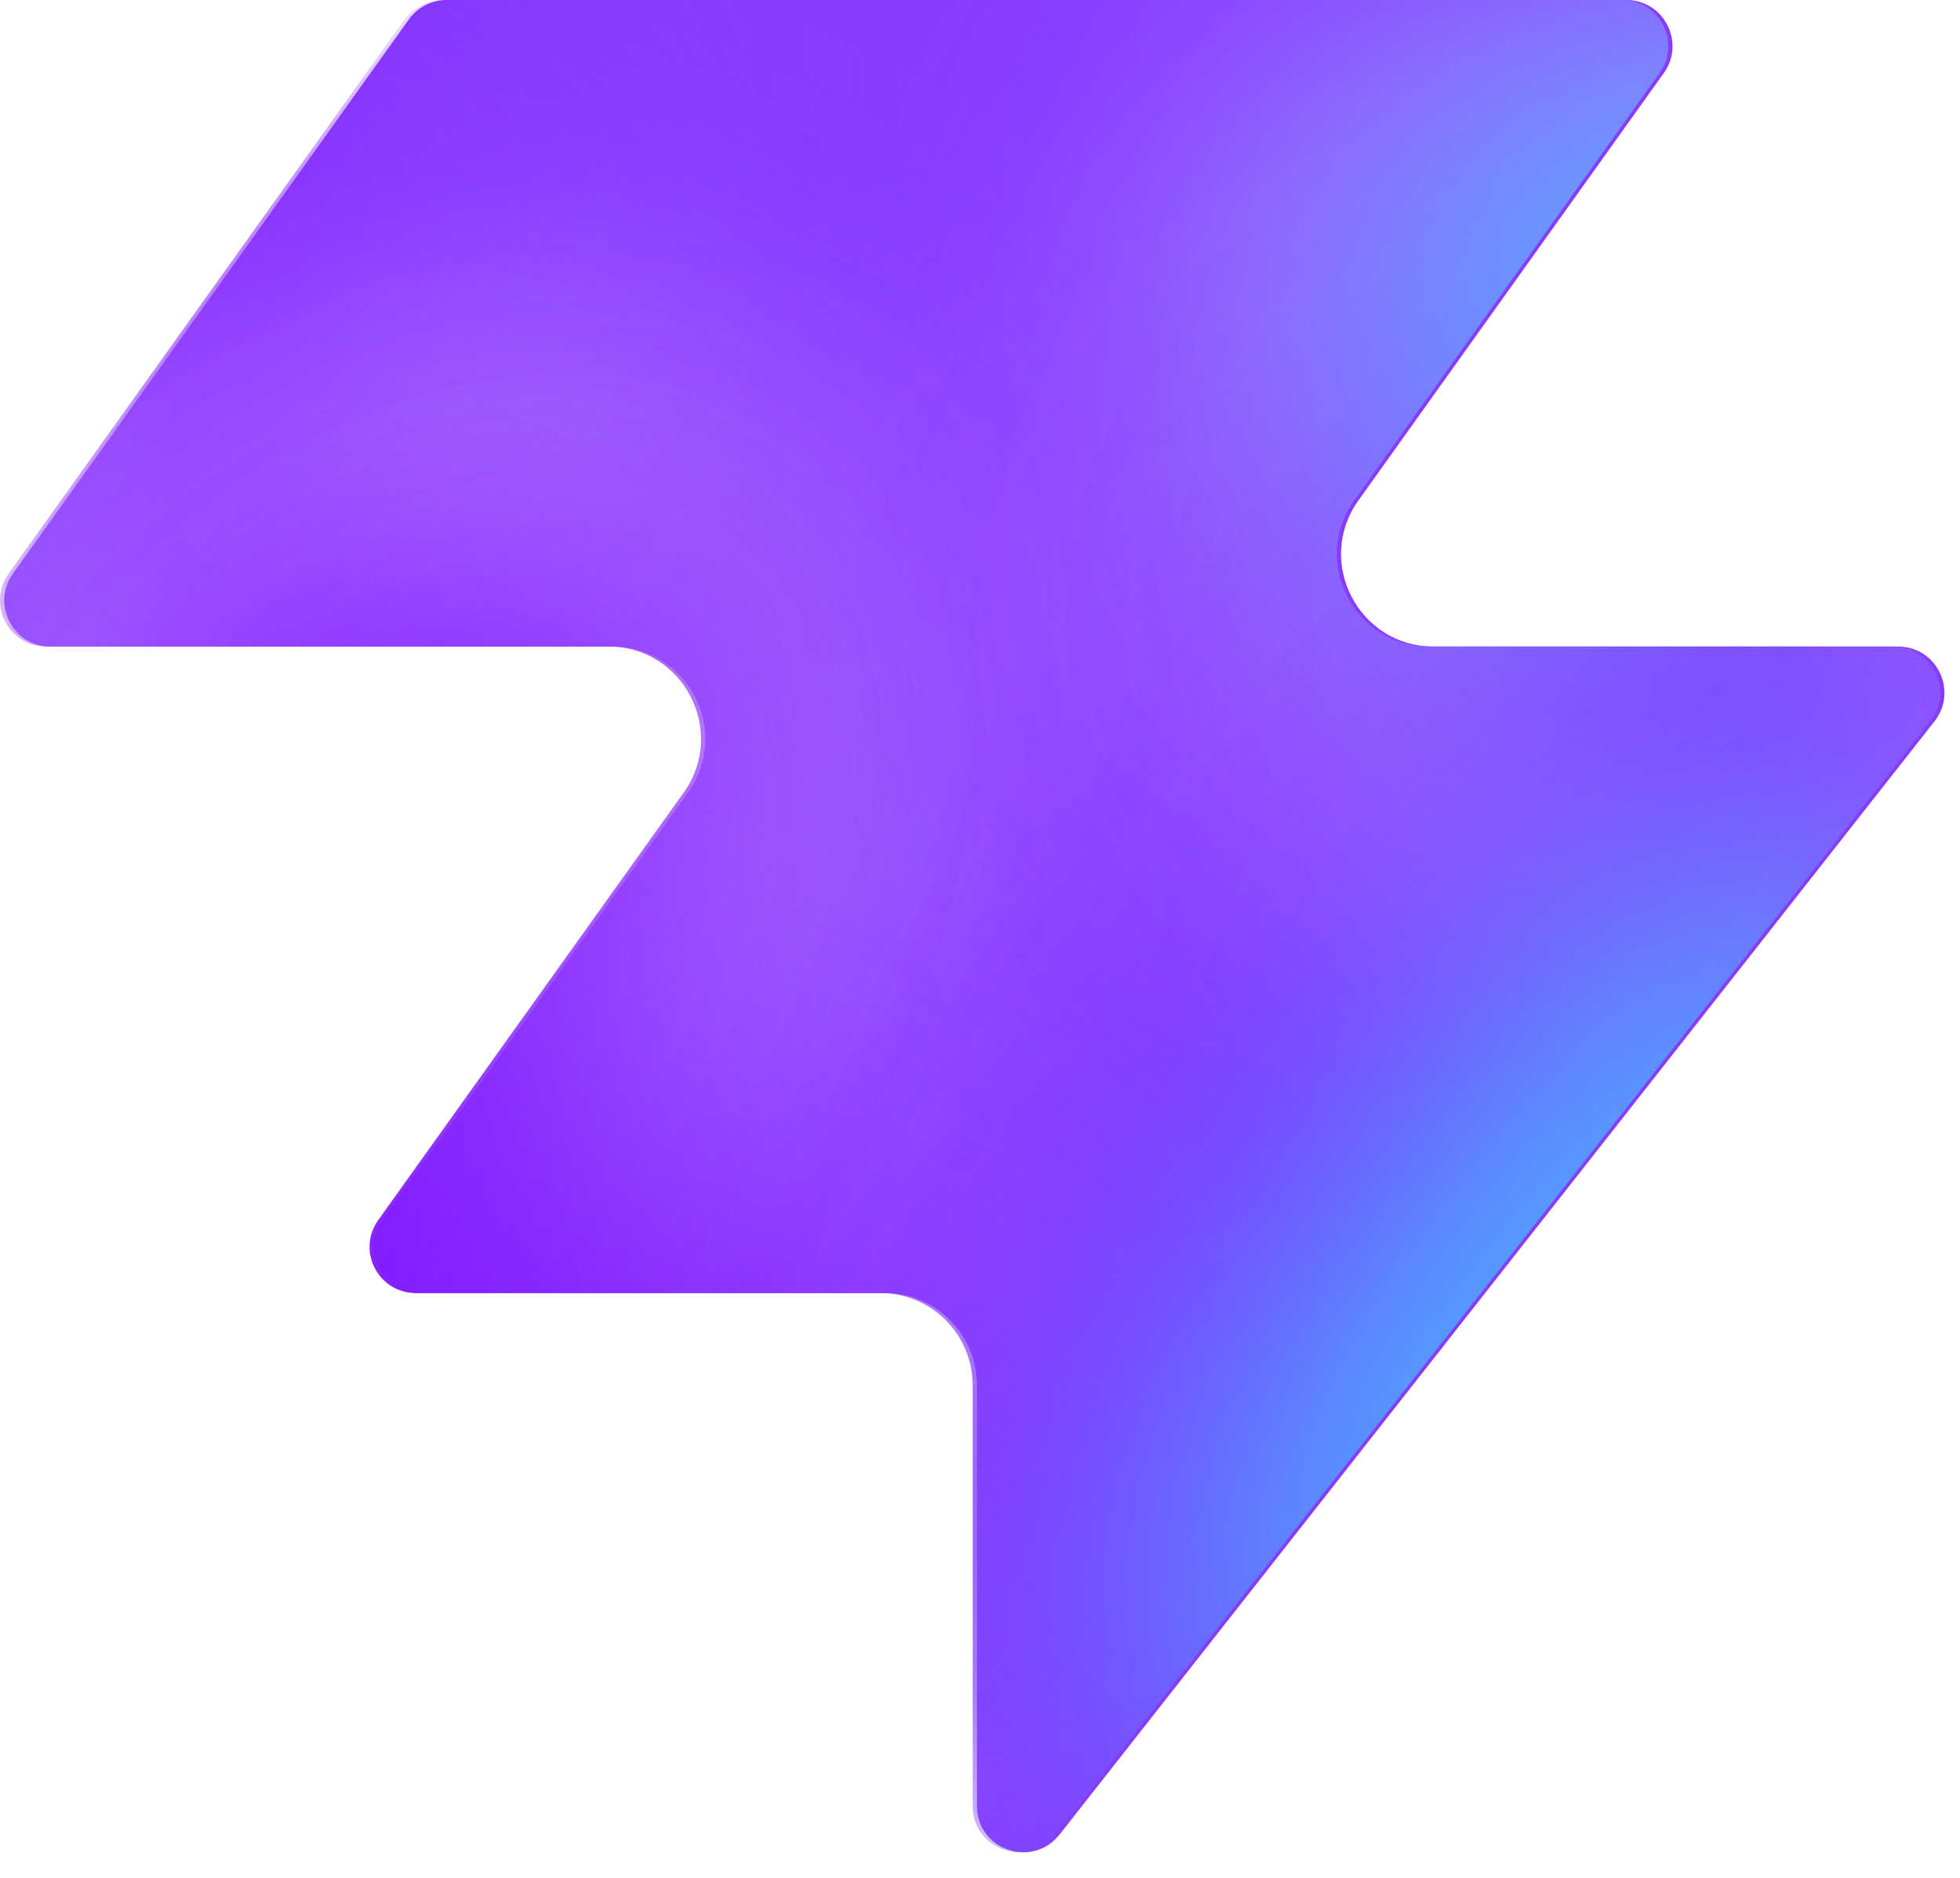
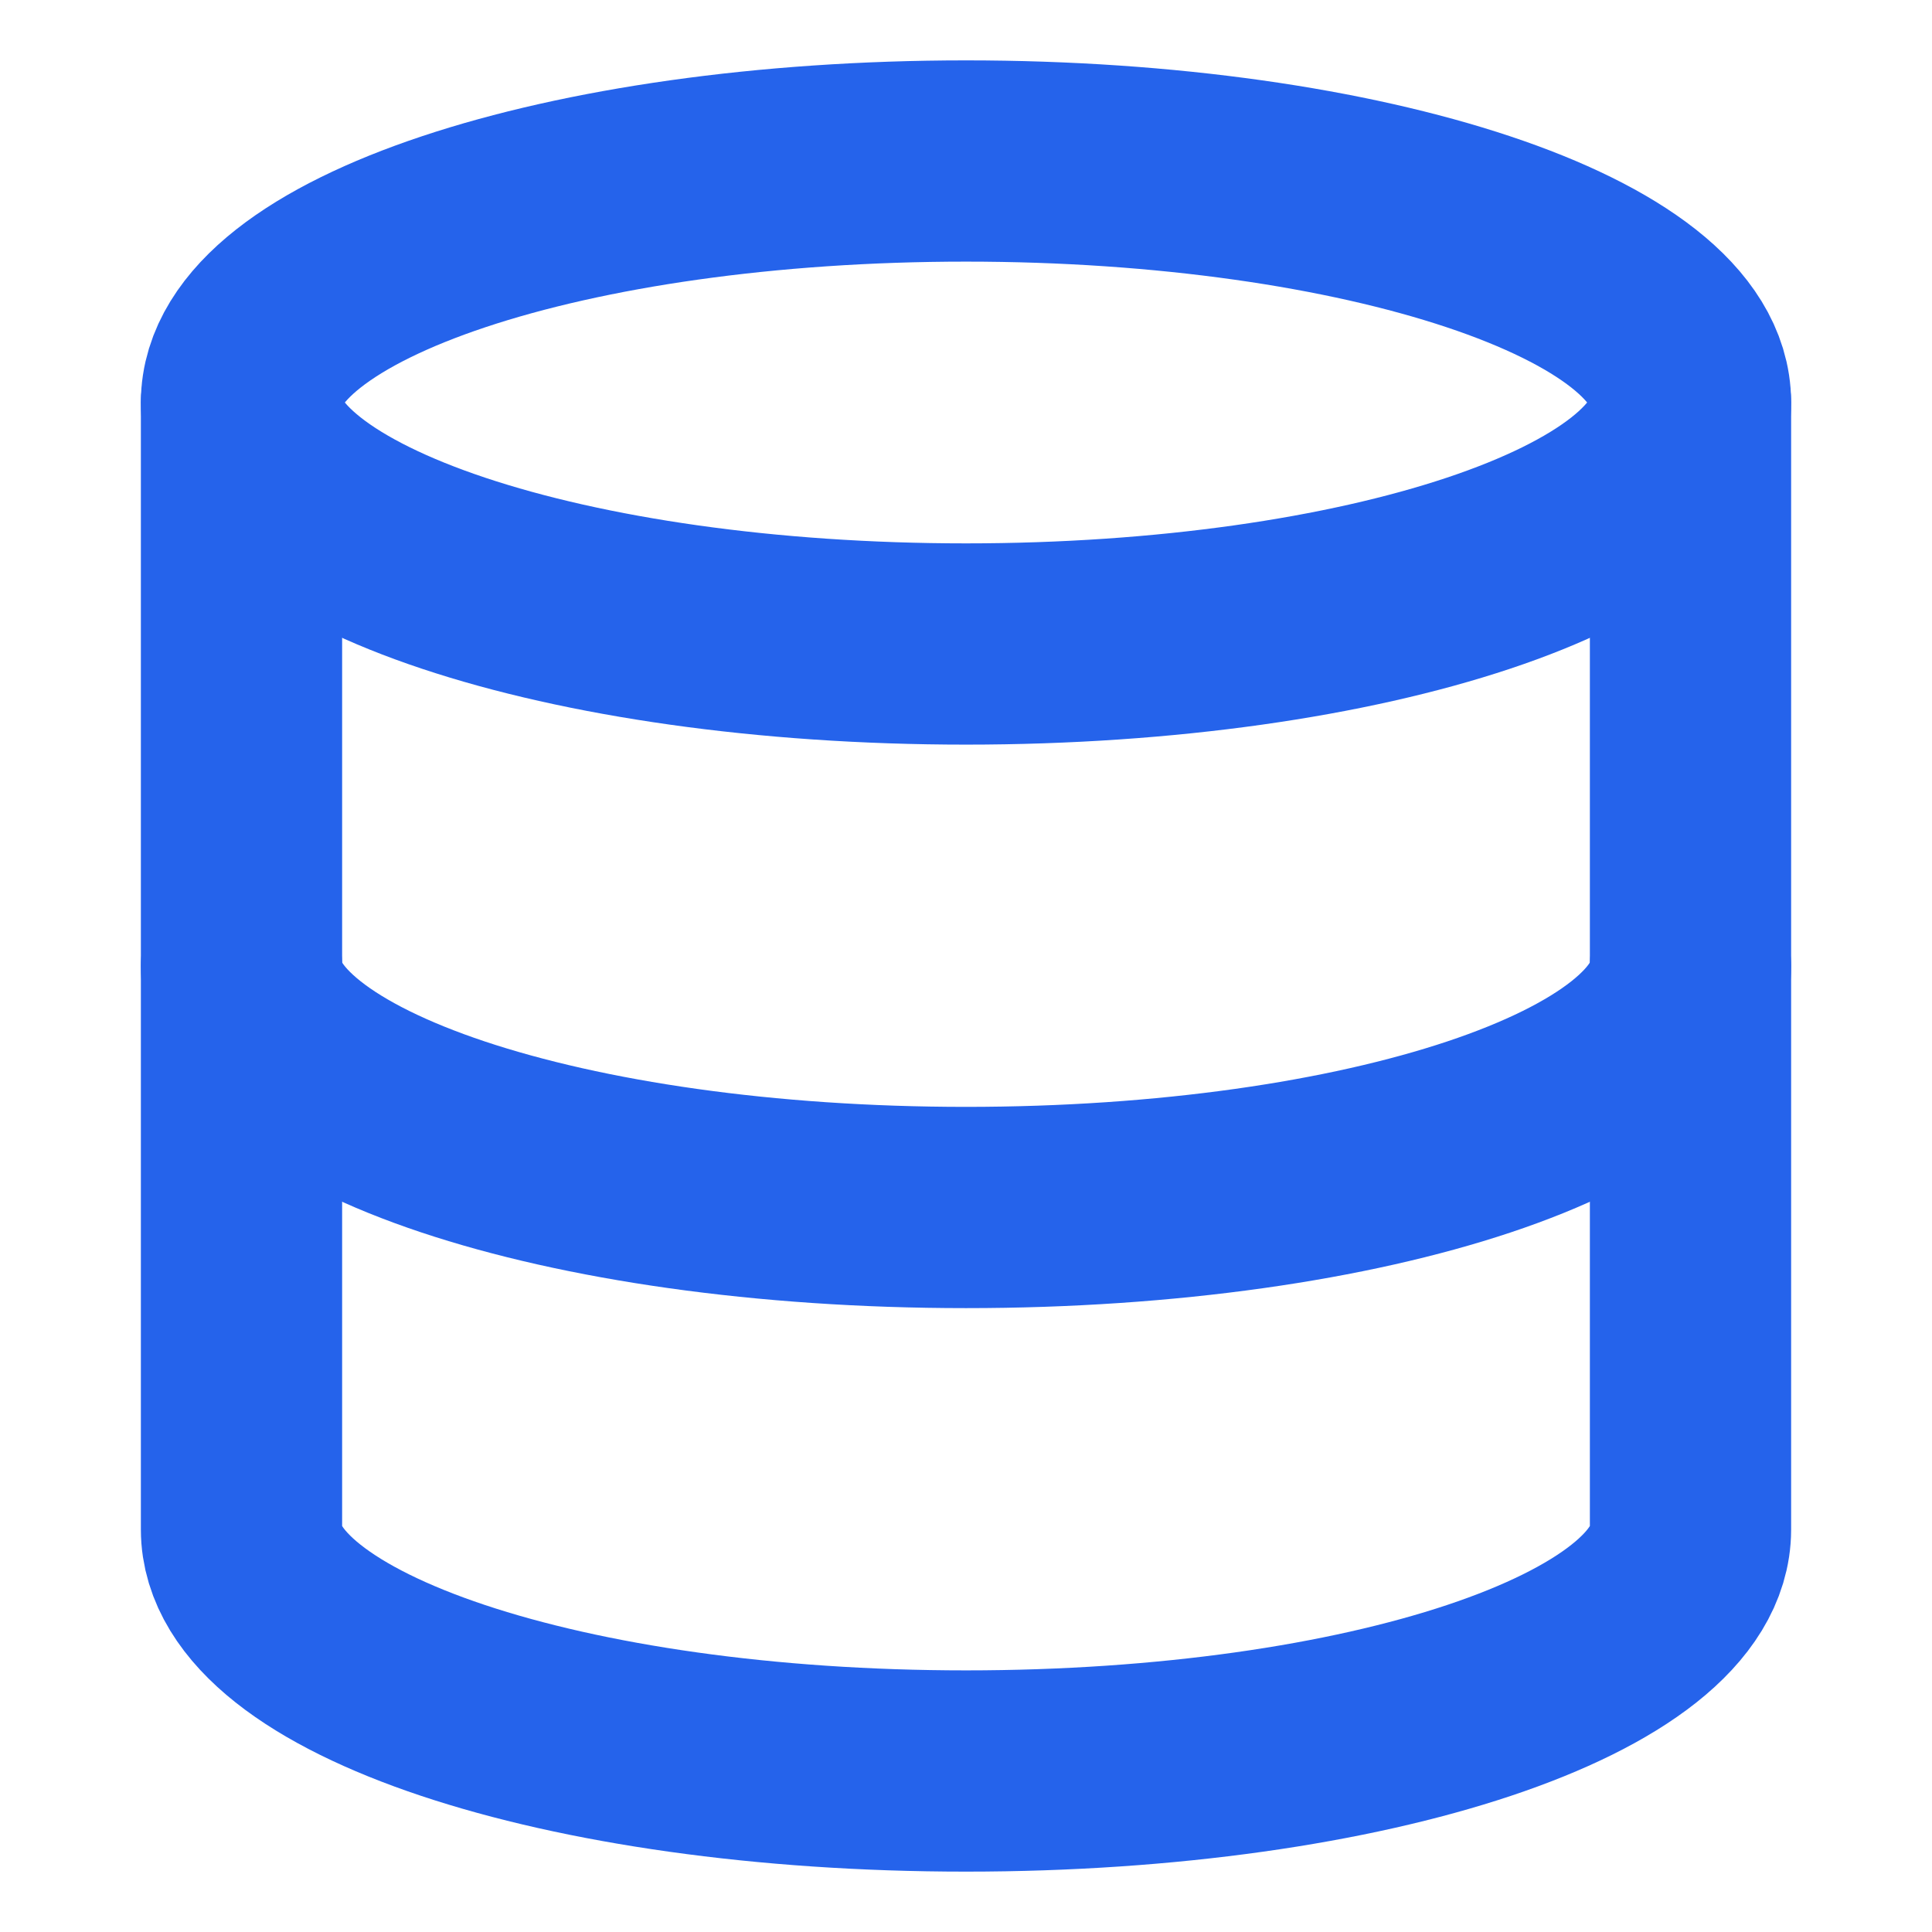
- <svg xmlns="http://www.w3.org/2000/svg" width="48" height="46" fill="none" viewBox="0 0 48 46">
-   <path fill="#863bff" d="M25.946 44.938c-.664.845-2.021.375-2.021-.698V33.937a2.26 2.26 0 0 0-2.262-2.262H10.287c-.92 0-1.456-1.04-.92-1.788l7.48-10.471c1.07-1.497 0-3.578-1.842-3.578H1.237c-.92 0-1.456-1.04-.92-1.788L10.013.474c.214-.297.556-.474.92-.474h28.894c.92 0 1.456 1.04.92 1.788l-7.48 10.471c-1.07 1.498 0 3.579 1.842 3.579h11.377c.943 0 1.473 1.088.89 1.83L25.947 44.94z" style="fill:#863bff;fill:color(display-p3 .525 .23 1);fill-opacity:1" />
-   <mask id="a" width="48" height="46" x="0" y="0" maskUnits="userSpaceOnUse" style="mask-type:alpha">
-     <path fill="#000" d="M25.842 44.938c-.664.844-2.021.375-2.021-.698V33.937a2.26 2.26 0 0 0-2.262-2.262H10.183c-.92 0-1.456-1.04-.92-1.788l7.48-10.471c1.07-1.498 0-3.579-1.842-3.579H1.133c-.92 0-1.456-1.04-.92-1.787L9.91.473c.214-.297.556-.474.92-.474h28.894c.92 0 1.456 1.04.92 1.788l-7.48 10.471c-1.07 1.498 0 3.578 1.842 3.578h11.377c.943 0 1.473 1.088.89 1.832L25.843 44.94z" style="fill:#000;fill-opacity:1" />
-   </mask>
-   <g mask="url(#a)">
-     <g filter="url(#b)">
-       <ellipse cx="5.508" cy="14.704" fill="#ede6ff" rx="5.508" ry="14.704" style="fill:#ede6ff;fill:color(display-p3 .927 .903 1);fill-opacity:1" transform="matrix(.00324 1 1 -.00324 -4.47 31.516)" />
-     </g>
-     <g filter="url(#c)">
-       <ellipse cx="10.399" cy="29.851" fill="#ede6ff" rx="10.399" ry="29.851" style="fill:#ede6ff;fill:color(display-p3 .927 .903 1);fill-opacity:1" transform="matrix(.00324 1 1 -.00324 -39.328 7.883)" />
-     </g>
-     <g filter="url(#d)">
-       <ellipse cx="5.508" cy="30.487" fill="#7e14ff" rx="5.508" ry="30.487" style="fill:#7e14ff;fill:color(display-p3 .492 .077 1);fill-opacity:1" transform="rotate(89.814 -25.913 -14.639)scale(1 -1)" />
-     </g>
-     <g filter="url(#e)">
-       <ellipse cx="5.508" cy="30.599" fill="#7e14ff" rx="5.508" ry="30.599" style="fill:#7e14ff;fill:color(display-p3 .492 .077 1);fill-opacity:1" transform="rotate(89.814 -32.644 -3.334)scale(1 -1)" />
-     </g>
-     <g filter="url(#f)">
-       <ellipse cx="5.508" cy="30.599" fill="#7e14ff" rx="5.508" ry="30.599" style="fill:#7e14ff;fill:color(display-p3 .492 .077 1);fill-opacity:1" transform="matrix(.00324 1 1 -.00324 -34.34 30.47)" />
-     </g>
-     <g filter="url(#g)">
-       <ellipse cx="14.072" cy="22.078" fill="#ede6ff" rx="14.072" ry="22.078" style="fill:#ede6ff;fill:color(display-p3 .927 .903 1);fill-opacity:1" transform="rotate(93.35 24.506 48.493)scale(-1 1)" />
-     </g>
-     <g filter="url(#h)">
-       <ellipse cx="3.47" cy="21.501" fill="#7e14ff" rx="3.47" ry="21.501" style="fill:#7e14ff;fill:color(display-p3 .492 .077 1);fill-opacity:1" transform="rotate(89.009 28.708 47.59)scale(-1 1)" />
-     </g>
-     <g filter="url(#i)">
-       <ellipse cx="3.47" cy="21.501" fill="#7e14ff" rx="3.47" ry="21.501" style="fill:#7e14ff;fill:color(display-p3 .492 .077 1);fill-opacity:1" transform="rotate(89.009 28.708 47.59)scale(-1 1)" />
-     </g>
-     <g filter="url(#j)">
-       <ellipse cx=".387" cy="8.972" fill="#7e14ff" rx="4.407" ry="29.108" style="fill:#7e14ff;fill:color(display-p3 .492 .077 1);fill-opacity:1" transform="rotate(39.51 .387 8.972)" />
-     </g>
-     <g filter="url(#k)">
-       <ellipse cx="47.523" cy="-6.092" fill="#7e14ff" rx="4.407" ry="29.108" style="fill:#7e14ff;fill:color(display-p3 .492 .077 1);fill-opacity:1" transform="rotate(37.892 47.523 -6.092)" />
-     </g>
-     <g filter="url(#l)">
-       <ellipse cx="41.412" cy="6.333" fill="#47bfff" rx="5.971" ry="9.665" style="fill:#47bfff;fill:color(display-p3 .28 .748 1);fill-opacity:1" transform="rotate(37.892 41.412 6.333)" />
-     </g>
-     <g filter="url(#m)">
-       <ellipse cx="-1.879" cy="38.332" fill="#7e14ff" rx="4.407" ry="29.108" style="fill:#7e14ff;fill:color(display-p3 .492 .077 1);fill-opacity:1" transform="rotate(37.892 -1.88 38.332)" />
-     </g>
-     <g filter="url(#n)">
-       <ellipse cx="-1.879" cy="38.332" fill="#7e14ff" rx="4.407" ry="29.108" style="fill:#7e14ff;fill:color(display-p3 .492 .077 1);fill-opacity:1" transform="rotate(37.892 -1.88 38.332)" />
-     </g>
-     <g filter="url(#o)">
-       <ellipse cx="35.651" cy="29.907" fill="#7e14ff" rx="4.407" ry="29.108" style="fill:#7e14ff;fill:color(display-p3 .492 .077 1);fill-opacity:1" transform="rotate(37.892 35.651 29.907)" />
-     </g>
-     <g filter="url(#p)">
-       <ellipse cx="38.418" cy="32.4" fill="#47bfff" rx="5.971" ry="15.297" style="fill:#47bfff;fill:color(display-p3 .28 .748 1);fill-opacity:1" transform="rotate(37.892 38.418 32.4)" />
-     </g>
-   </g>
-   <defs>
-     <filter id="b" width="60.045" height="41.654" x="-19.77" y="16.149" color-interpolation-filters="sRGB" filterUnits="userSpaceOnUse">
-       <feFlood flood-opacity="0" result="BackgroundImageFix" />
-       <feBlend in="SourceGraphic" in2="BackgroundImageFix" result="shape" />
-       <feGaussianBlur result="effect1_foregroundBlur_2002_17158" stdDeviation="7.659" />
-     </filter>
-     <filter id="c" width="90.34" height="51.437" x="-54.613" y="-7.533" color-interpolation-filters="sRGB" filterUnits="userSpaceOnUse">
-       <feFlood flood-opacity="0" result="BackgroundImageFix" />
-       <feBlend in="SourceGraphic" in2="BackgroundImageFix" result="shape" />
-       <feGaussianBlur result="effect1_foregroundBlur_2002_17158" stdDeviation="7.659" />
-     </filter>
-     <filter id="d" width="79.355" height="29.4" x="-49.64" y="2.03" color-interpolation-filters="sRGB" filterUnits="userSpaceOnUse">
-       <feFlood flood-opacity="0" result="BackgroundImageFix" />
-       <feBlend in="SourceGraphic" in2="BackgroundImageFix" result="shape" />
-       <feGaussianBlur result="effect1_foregroundBlur_2002_17158" stdDeviation="4.596" />
-     </filter>
-     <filter id="e" width="79.579" height="29.4" x="-45.045" y="20.029" color-interpolation-filters="sRGB" filterUnits="userSpaceOnUse">
-       <feFlood flood-opacity="0" result="BackgroundImageFix" />
-       <feBlend in="SourceGraphic" in2="BackgroundImageFix" result="shape" />
-       <feGaussianBlur result="effect1_foregroundBlur_2002_17158" stdDeviation="4.596" />
-     </filter>
-     <filter id="f" width="79.579" height="29.4" x="-43.513" y="21.178" color-interpolation-filters="sRGB" filterUnits="userSpaceOnUse">
-       <feFlood flood-opacity="0" result="BackgroundImageFix" />
-       <feBlend in="SourceGraphic" in2="BackgroundImageFix" result="shape" />
-       <feGaussianBlur result="effect1_foregroundBlur_2002_17158" stdDeviation="4.596" />
-     </filter>
-     <filter id="g" width="74.749" height="58.852" x="15.756" y="-17.901" color-interpolation-filters="sRGB" filterUnits="userSpaceOnUse">
-       <feFlood flood-opacity="0" result="BackgroundImageFix" />
-       <feBlend in="SourceGraphic" in2="BackgroundImageFix" result="shape" />
-       <feGaussianBlur result="effect1_foregroundBlur_2002_17158" stdDeviation="7.659" />
-     </filter>
-     <filter id="h" width="61.377" height="25.362" x="23.548" y="2.284" color-interpolation-filters="sRGB" filterUnits="userSpaceOnUse">
-       <feFlood flood-opacity="0" result="BackgroundImageFix" />
-       <feBlend in="SourceGraphic" in2="BackgroundImageFix" result="shape" />
-       <feGaussianBlur result="effect1_foregroundBlur_2002_17158" stdDeviation="4.596" />
-     </filter>
-     <filter id="i" width="61.377" height="25.362" x="23.548" y="2.284" color-interpolation-filters="sRGB" filterUnits="userSpaceOnUse">
-       <feFlood flood-opacity="0" result="BackgroundImageFix" />
-       <feBlend in="SourceGraphic" in2="BackgroundImageFix" result="shape" />
-       <feGaussianBlur result="effect1_foregroundBlur_2002_17158" stdDeviation="4.596" />
-     </filter>
-     <filter id="j" width="56.045" height="63.649" x="-27.636" y="-22.853" color-interpolation-filters="sRGB" filterUnits="userSpaceOnUse">
-       <feFlood flood-opacity="0" result="BackgroundImageFix" />
-       <feBlend in="SourceGraphic" in2="BackgroundImageFix" result="shape" />
-       <feGaussianBlur result="effect1_foregroundBlur_2002_17158" stdDeviation="4.596" />
-     </filter>
-     <filter id="k" width="54.814" height="64.646" x="20.116" y="-38.415" color-interpolation-filters="sRGB" filterUnits="userSpaceOnUse">
-       <feFlood flood-opacity="0" result="BackgroundImageFix" />
-       <feBlend in="SourceGraphic" in2="BackgroundImageFix" result="shape" />
-       <feGaussianBlur result="effect1_foregroundBlur_2002_17158" stdDeviation="4.596" />
-     </filter>
-     <filter id="l" width="33.541" height="35.313" x="24.641" y="-11.323" color-interpolation-filters="sRGB" filterUnits="userSpaceOnUse">
-       <feFlood flood-opacity="0" result="BackgroundImageFix" />
-       <feBlend in="SourceGraphic" in2="BackgroundImageFix" result="shape" />
-       <feGaussianBlur result="effect1_foregroundBlur_2002_17158" stdDeviation="4.596" />
-     </filter>
-     <filter id="m" width="54.814" height="64.646" x="-29.286" y="6.009" color-interpolation-filters="sRGB" filterUnits="userSpaceOnUse">
-       <feFlood flood-opacity="0" result="BackgroundImageFix" />
-       <feBlend in="SourceGraphic" in2="BackgroundImageFix" result="shape" />
-       <feGaussianBlur result="effect1_foregroundBlur_2002_17158" stdDeviation="4.596" />
-     </filter>
-     <filter id="n" width="54.814" height="64.646" x="-29.286" y="6.009" color-interpolation-filters="sRGB" filterUnits="userSpaceOnUse">
-       <feFlood flood-opacity="0" result="BackgroundImageFix" />
-       <feBlend in="SourceGraphic" in2="BackgroundImageFix" result="shape" />
-       <feGaussianBlur result="effect1_foregroundBlur_2002_17158" stdDeviation="4.596" />
-     </filter>
-     <filter id="o" width="54.814" height="64.646" x="8.244" y="-2.416" color-interpolation-filters="sRGB" filterUnits="userSpaceOnUse">
-       <feFlood flood-opacity="0" result="BackgroundImageFix" />
-       <feBlend in="SourceGraphic" in2="BackgroundImageFix" result="shape" />
-       <feGaussianBlur result="effect1_foregroundBlur_2002_17158" stdDeviation="4.596" />
-     </filter>
-     <filter id="p" width="39.409" height="43.623" x="18.713" y="10.588" color-interpolation-filters="sRGB" filterUnits="userSpaceOnUse">
-       <feFlood flood-opacity="0" result="BackgroundImageFix" />
-       <feBlend in="SourceGraphic" in2="BackgroundImageFix" result="shape" />
-       <feGaussianBlur result="effect1_foregroundBlur_2002_17158" stdDeviation="4.596" />
-     </filter>
-   </defs>
+ <svg xmlns="http://www.w3.org/2000/svg" viewBox="0 0 24 24" fill="none" stroke="#2563eb" stroke-width="2.5" stroke-linecap="round" stroke-linejoin="round">
+   <ellipse cx="12" cy="5" rx="9" ry="3" />
+   <path d="M21 12c0 1.66-4 3-9 3s-9-1.34-9-3" />
+   <path d="M3 5v14c0 1.66 4 3 9 3s9-1.34 9-3V5" />
</svg>
